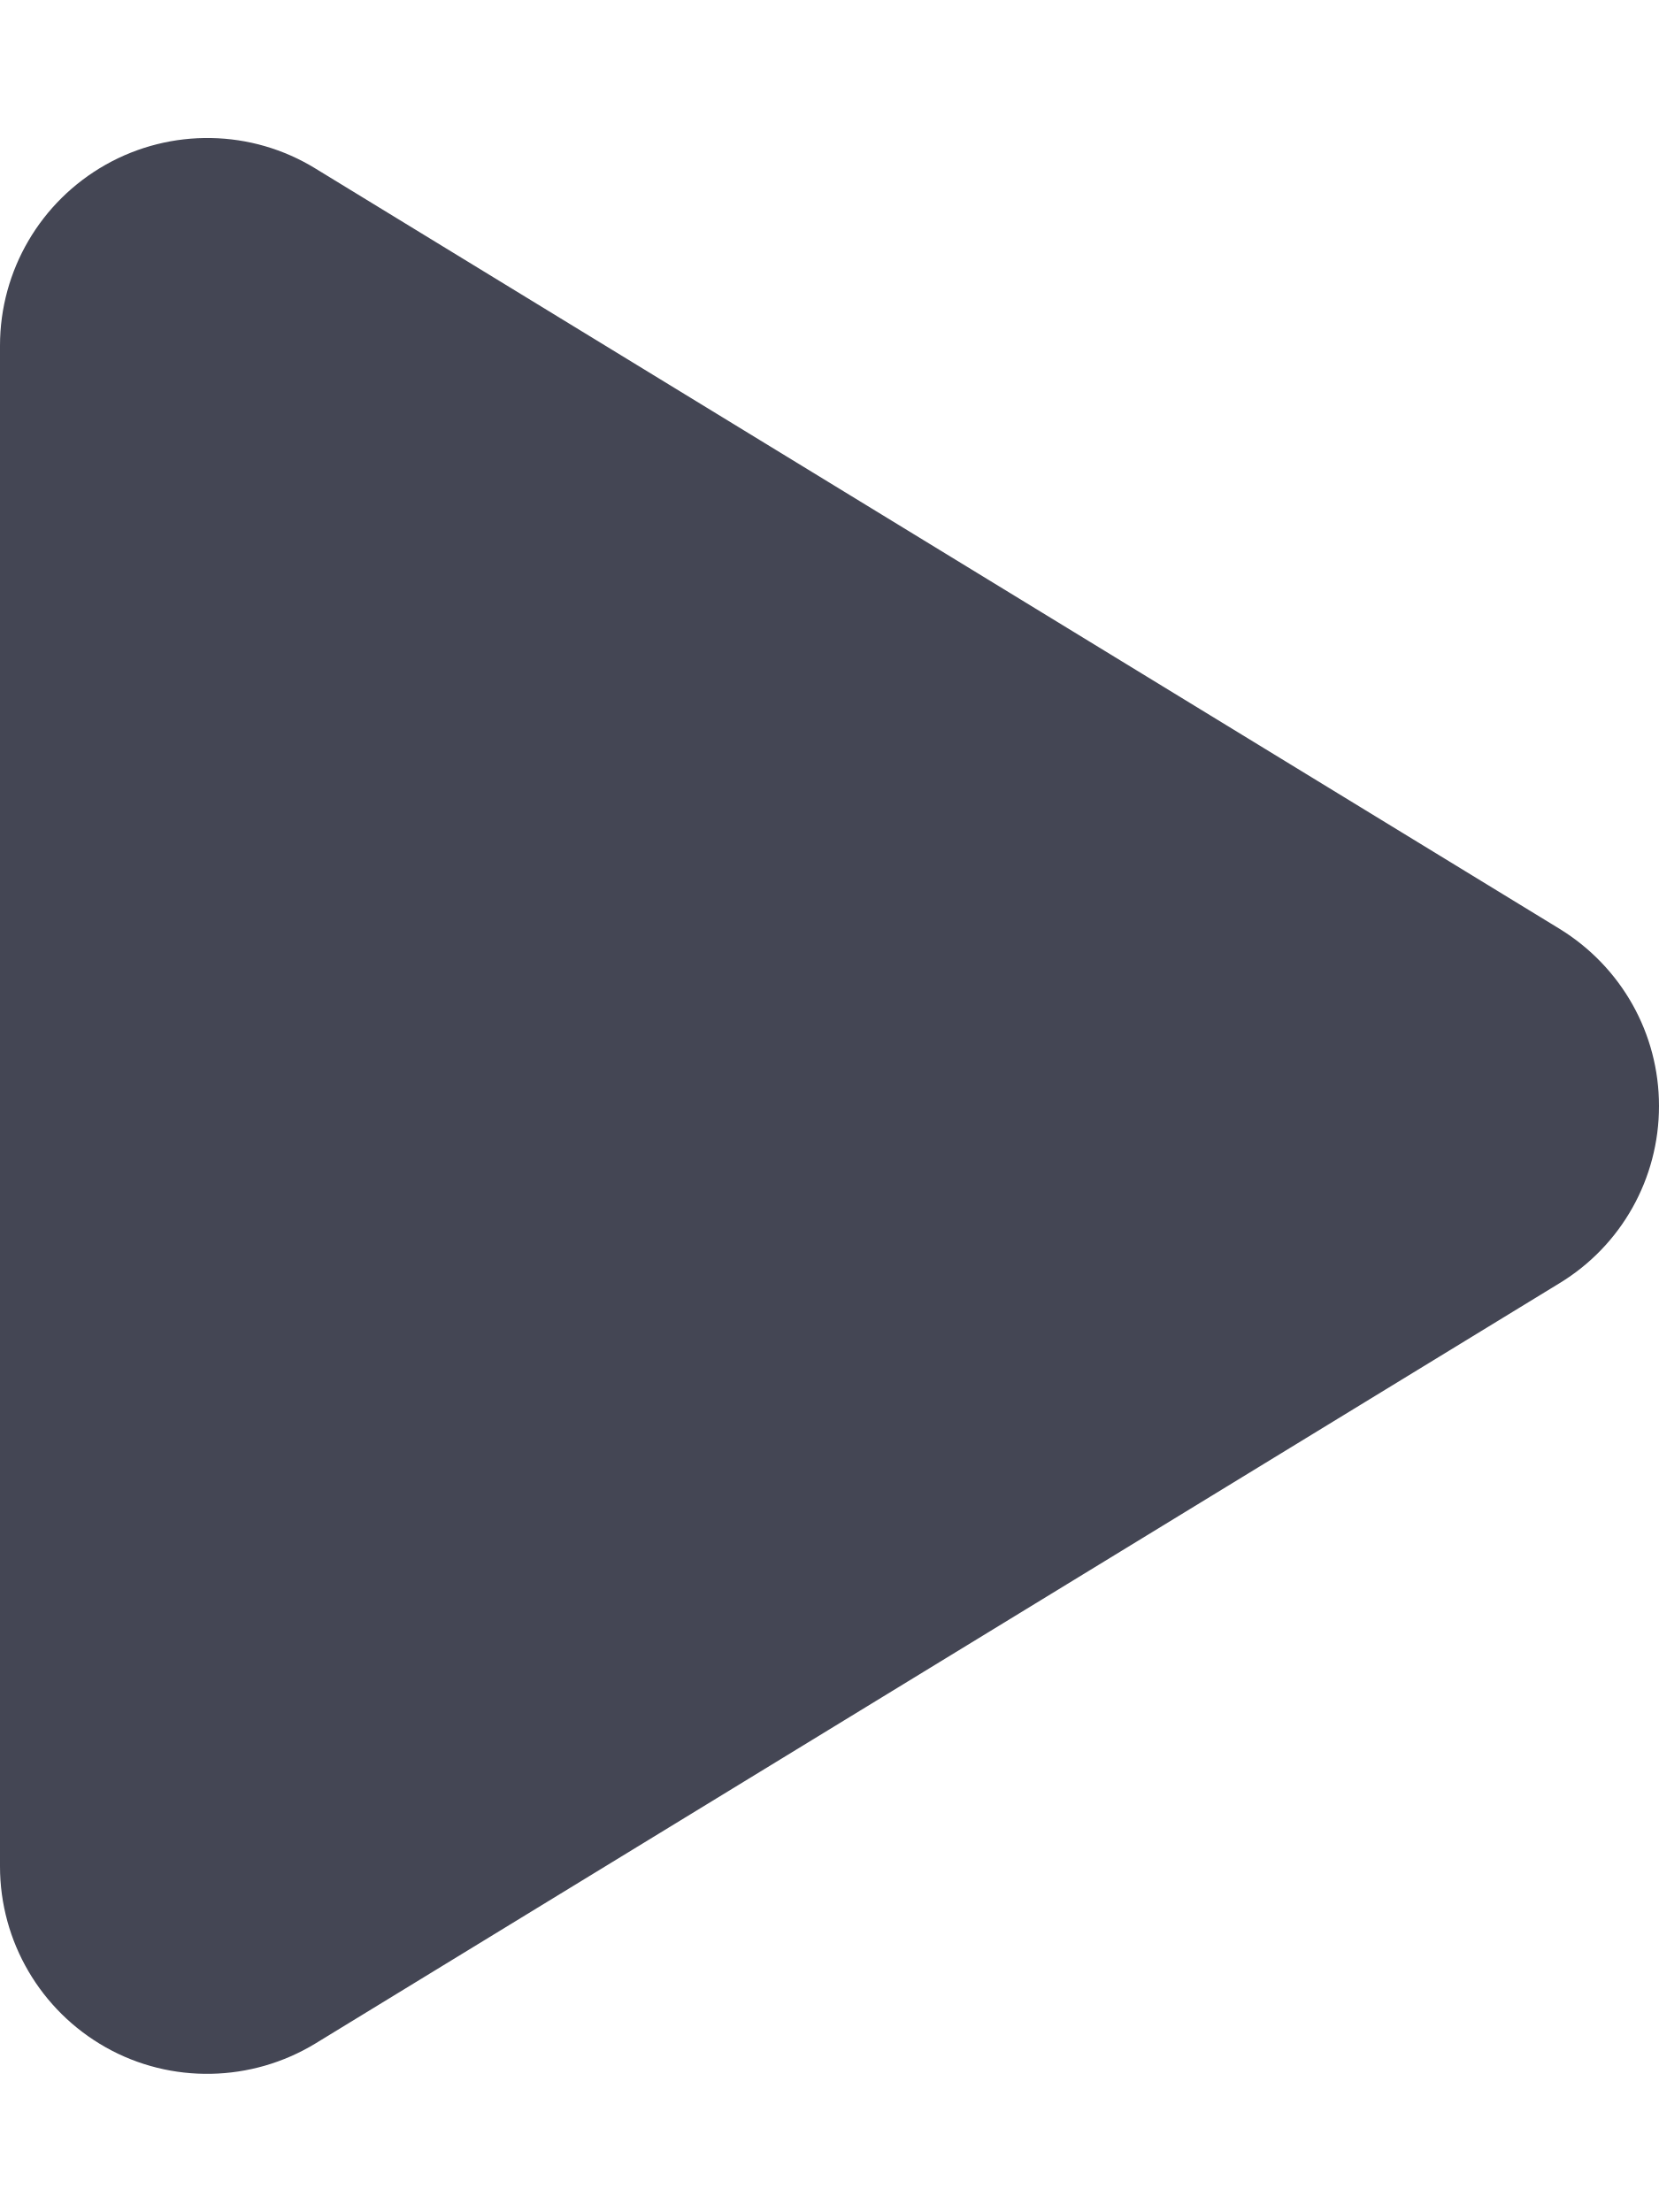
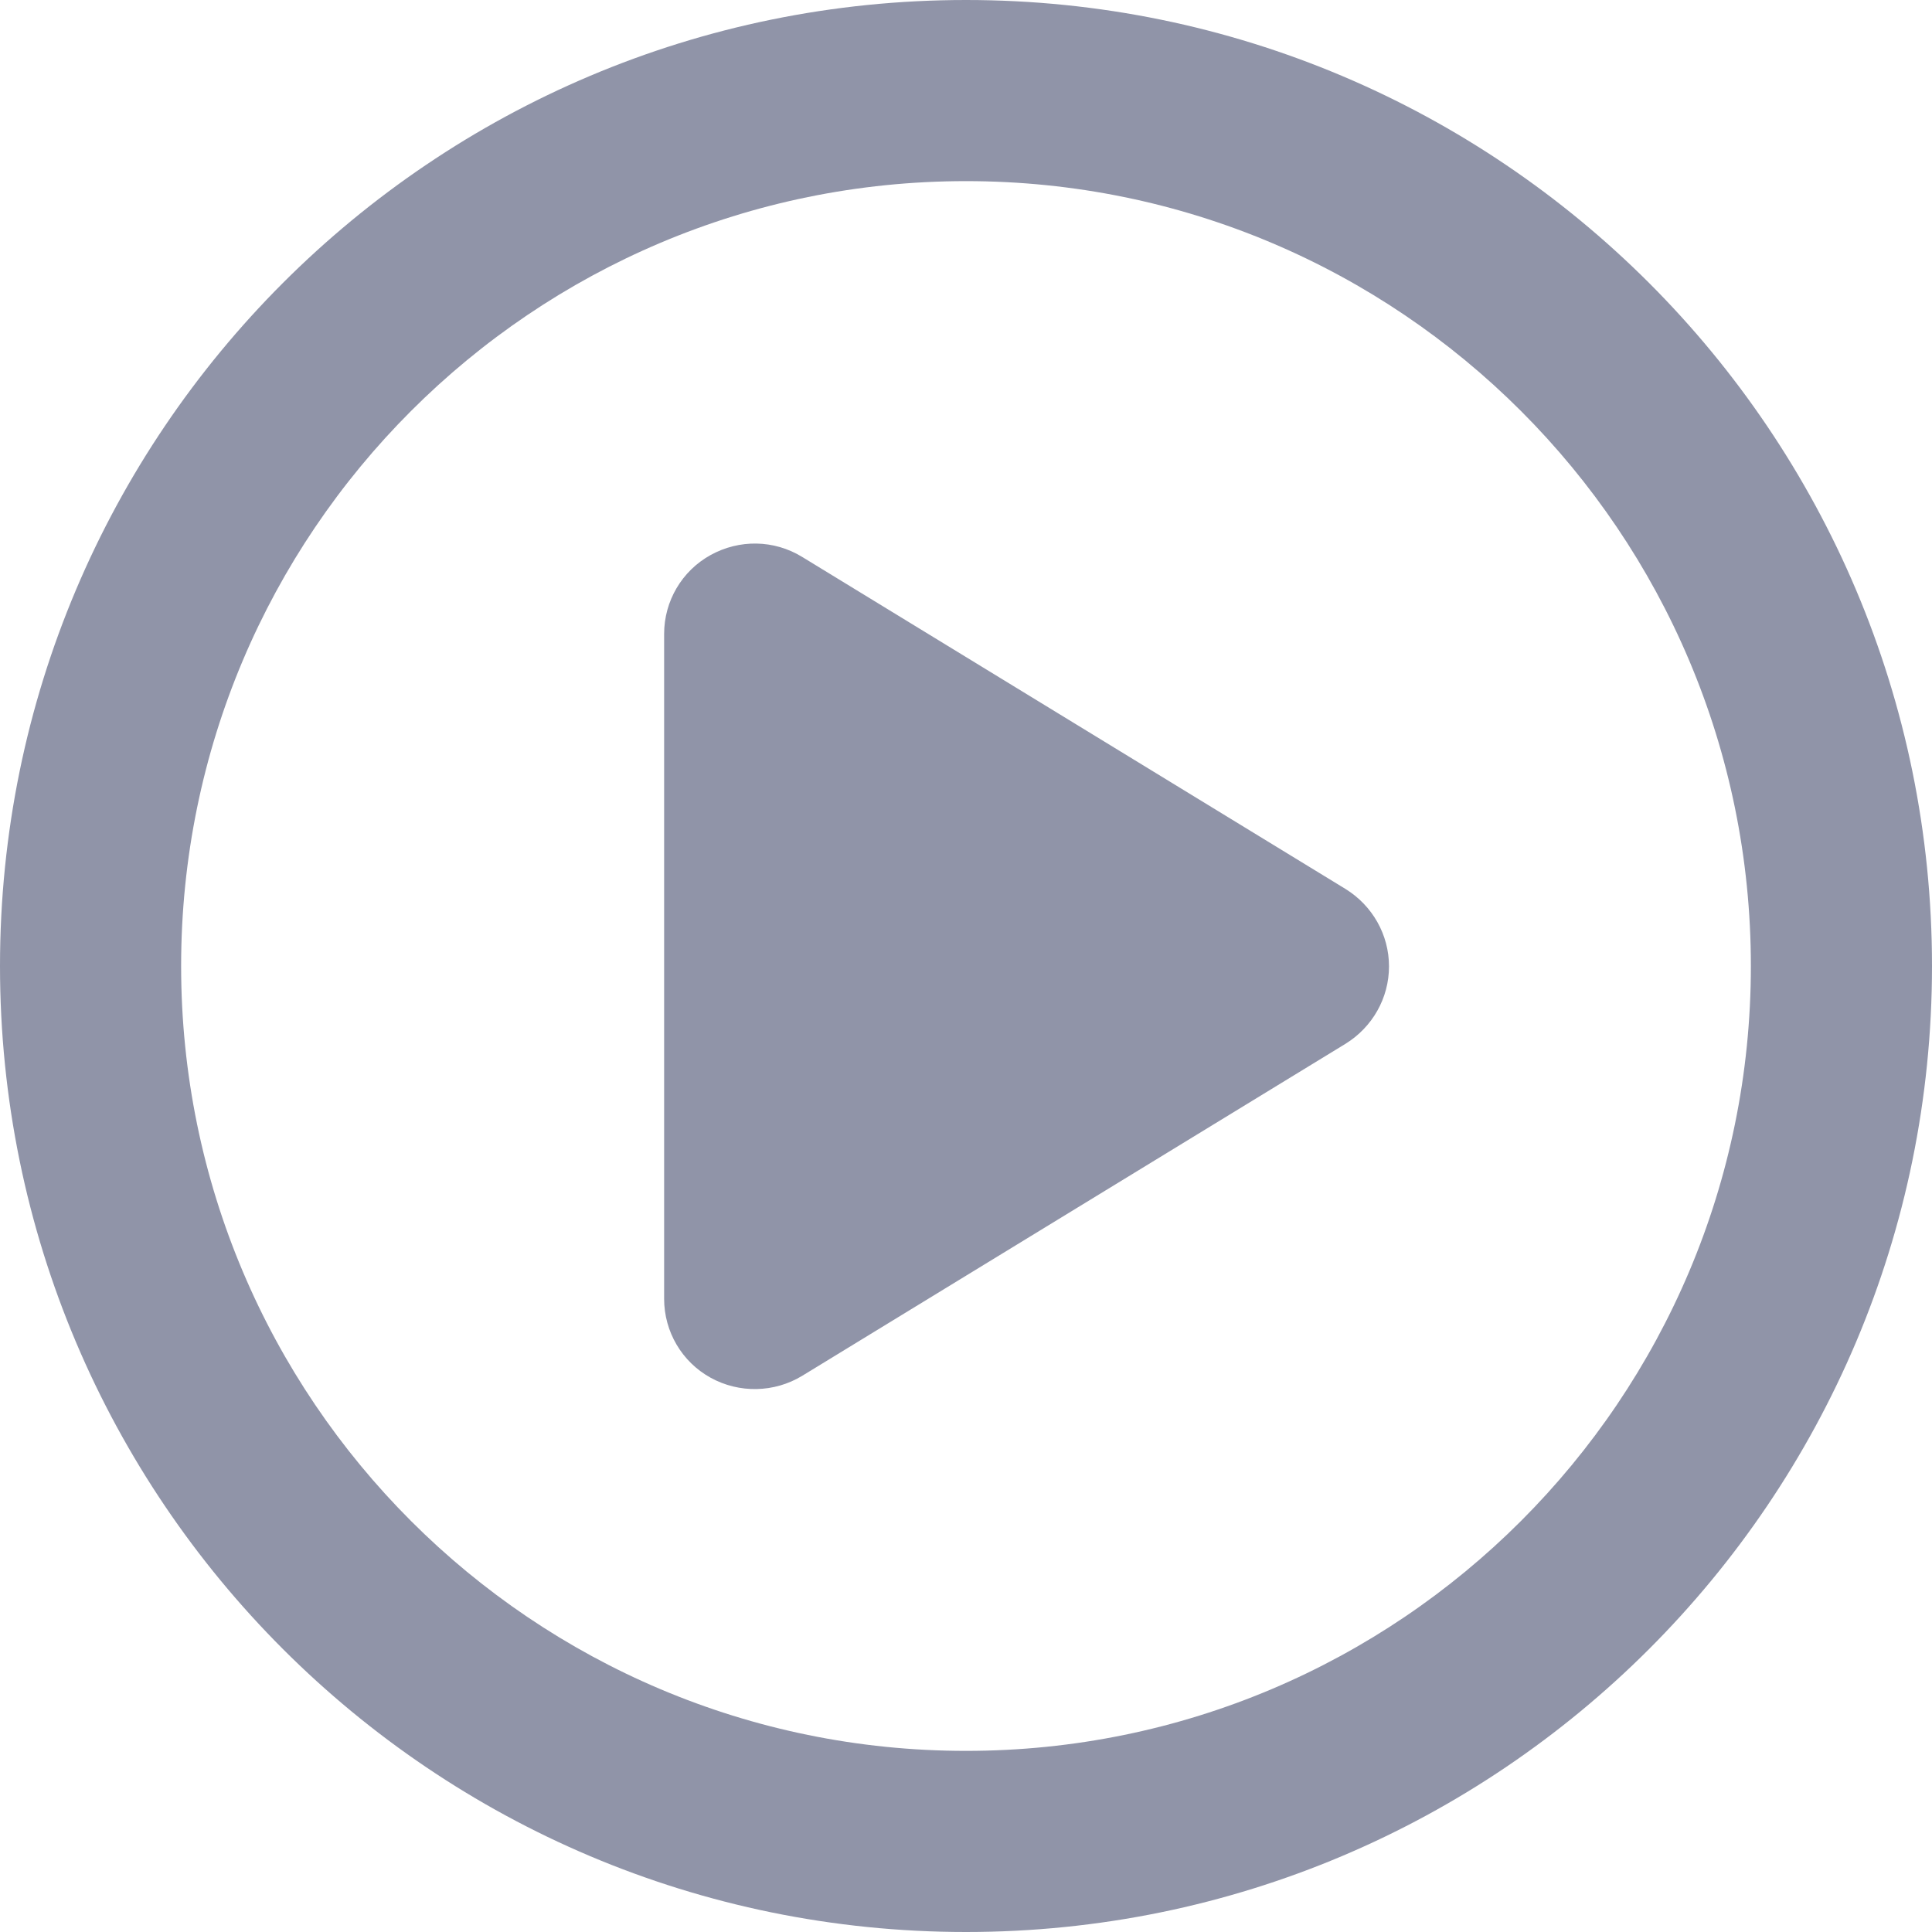
- <svg xmlns="http://www.w3.org/2000/svg" height="1em" viewBox="0 0 384 512">
-   <path fill="#444654" d="M73 39c-14.8-9.1-33.4-9.4-48.5-.9S0 62.6 0 80V432c0 17.4 9.4 33.4 24.5 41.9s33.7 8.1 48.5-.9L361 297c14.3-8.7 23-24.2 23-41s-8.7-32.2-23-41L73 39z" />
+ <svg xmlns="http://www.w3.org/2000/svg" height="1em" viewBox="0 0 512 512">
+   <path fill="#9094a8" d="M464 256A208 208 0 1 0 48 256a208 208 0 1 0 416 0zM0 256a256 256 0 1 1 512 0A256 256 0 1 1 0 256zM188.3 147.1c7.6-4.2 16.8-4.1 24.3 .5l144 88c7.1 4.4 11.5 12.1 11.5 20.5s-4.4 16.1-11.5 20.5l-144 88c-7.4 4.5-16.7 4.7-24.3 .5s-12.3-12.2-12.3-20.9V168c0-8.7 4.7-16.7 12.3-20.9z" />
</svg>
